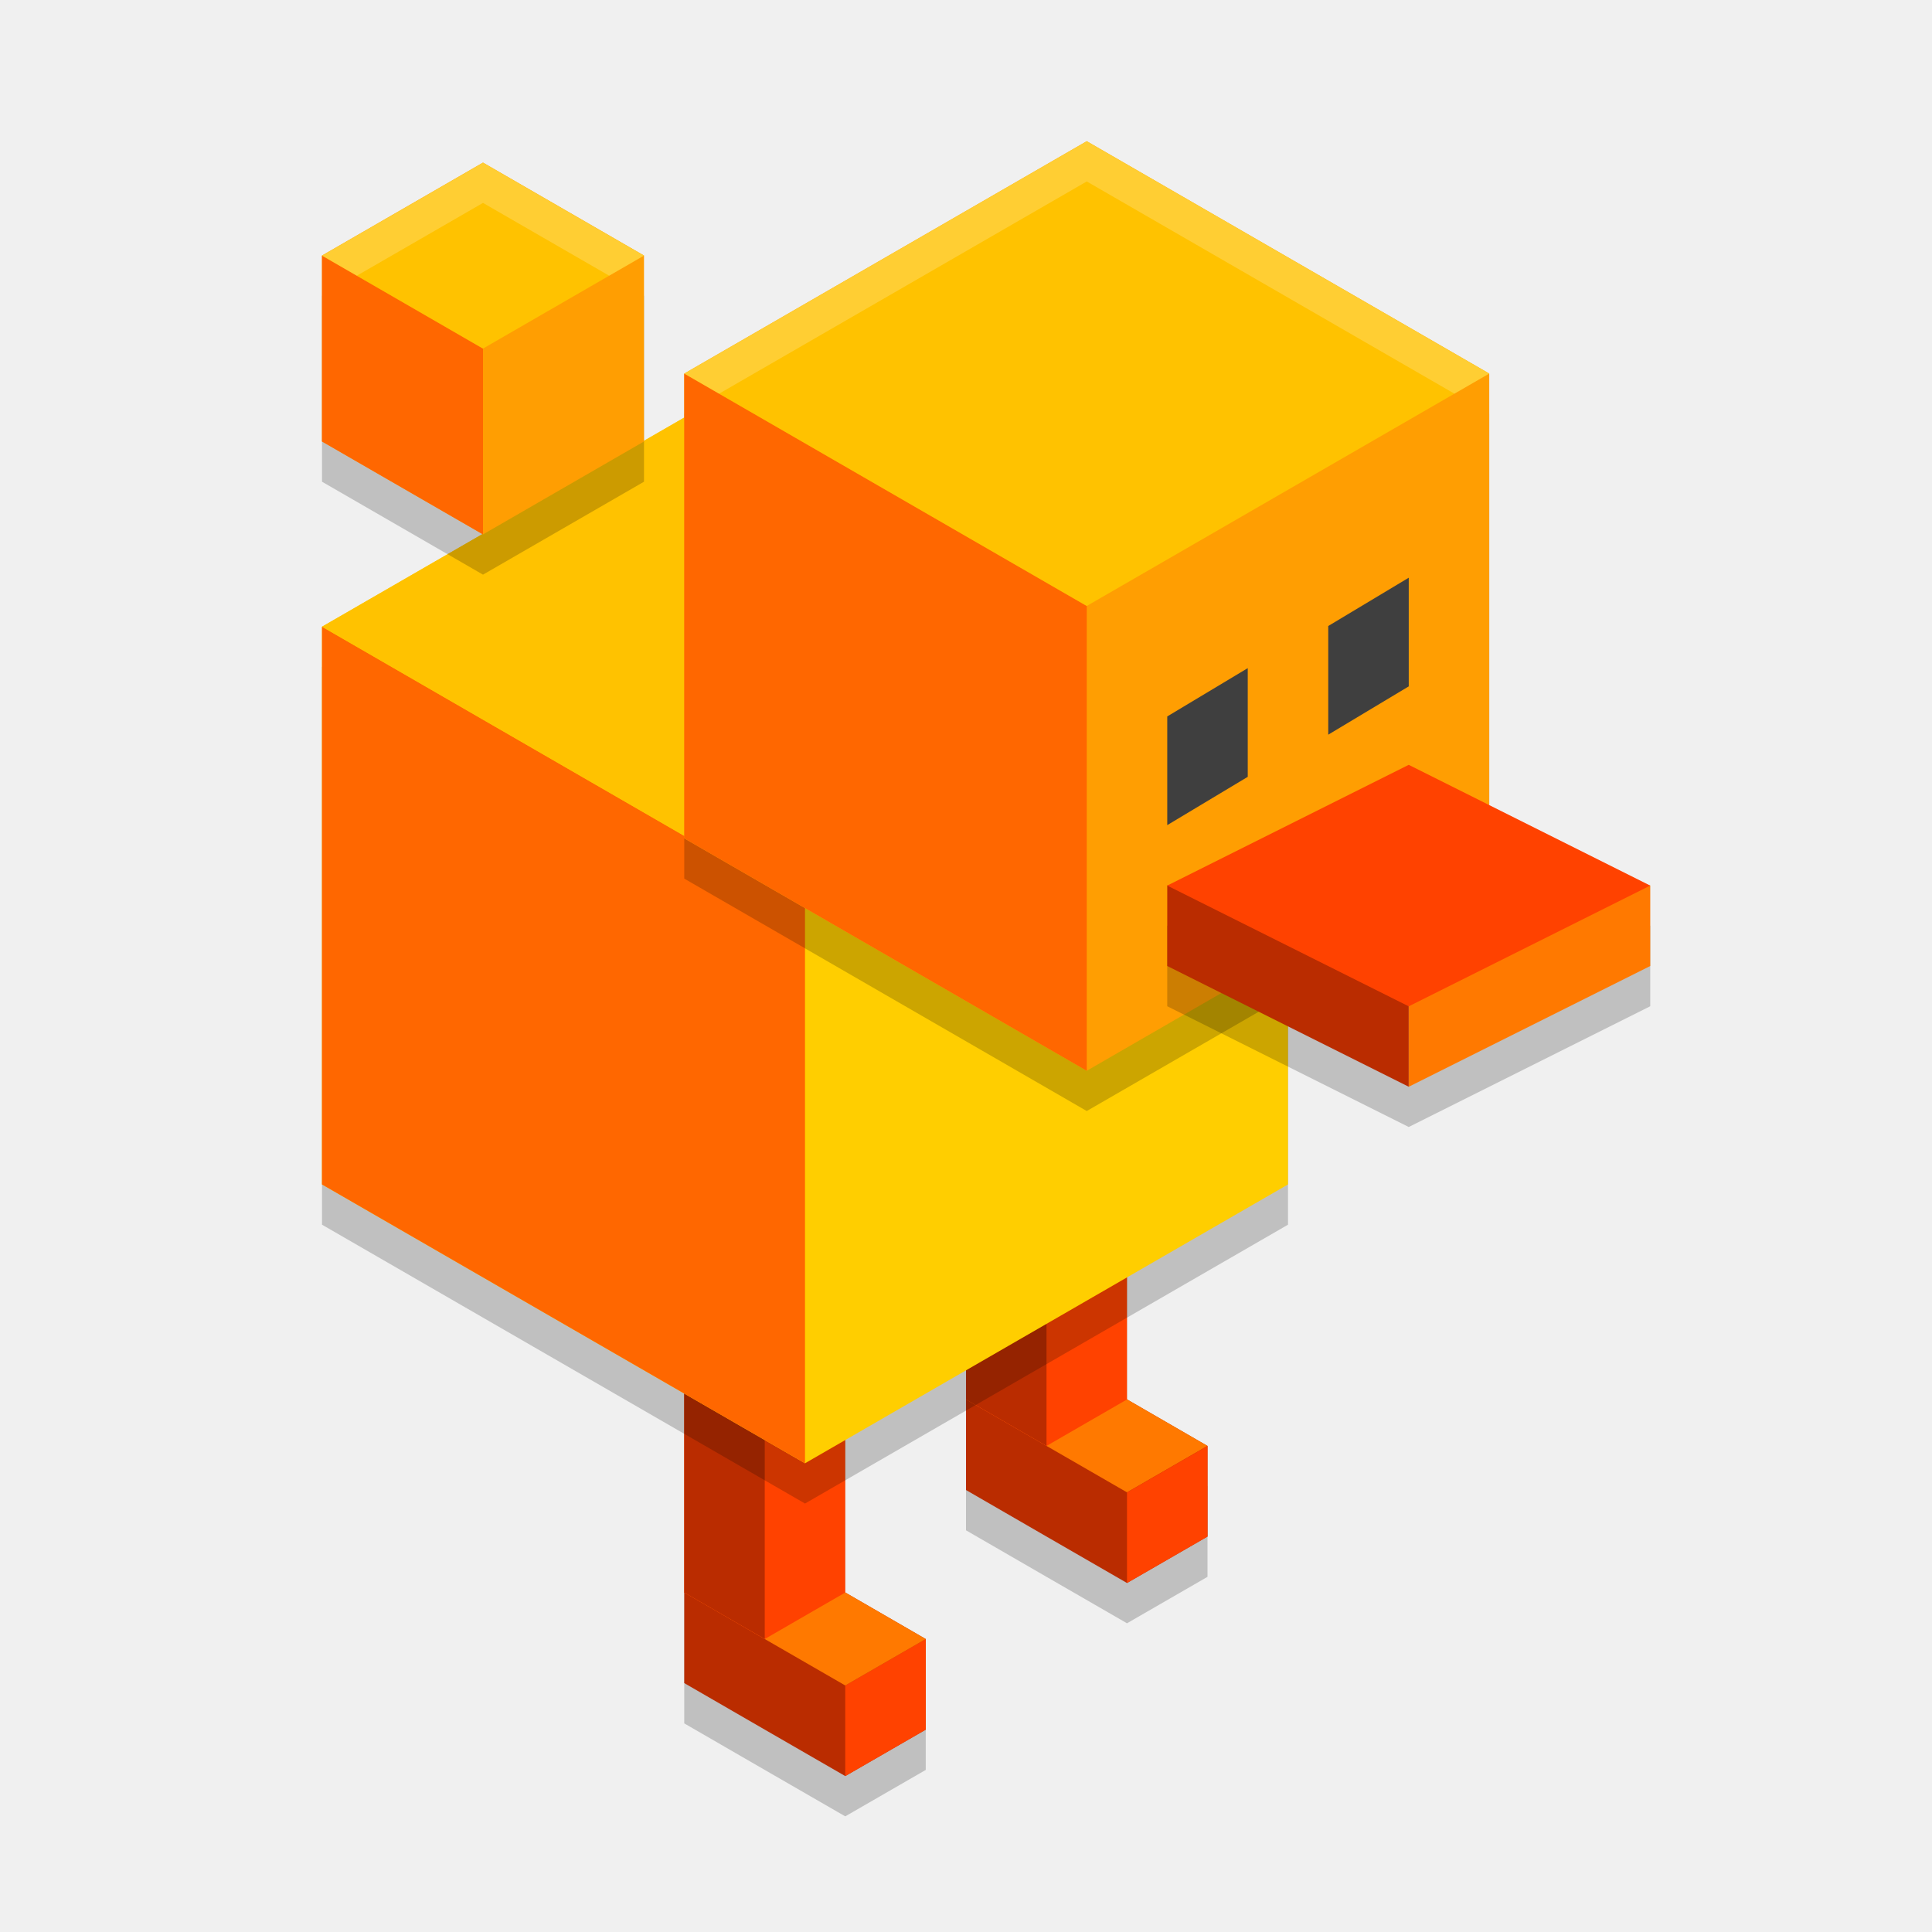
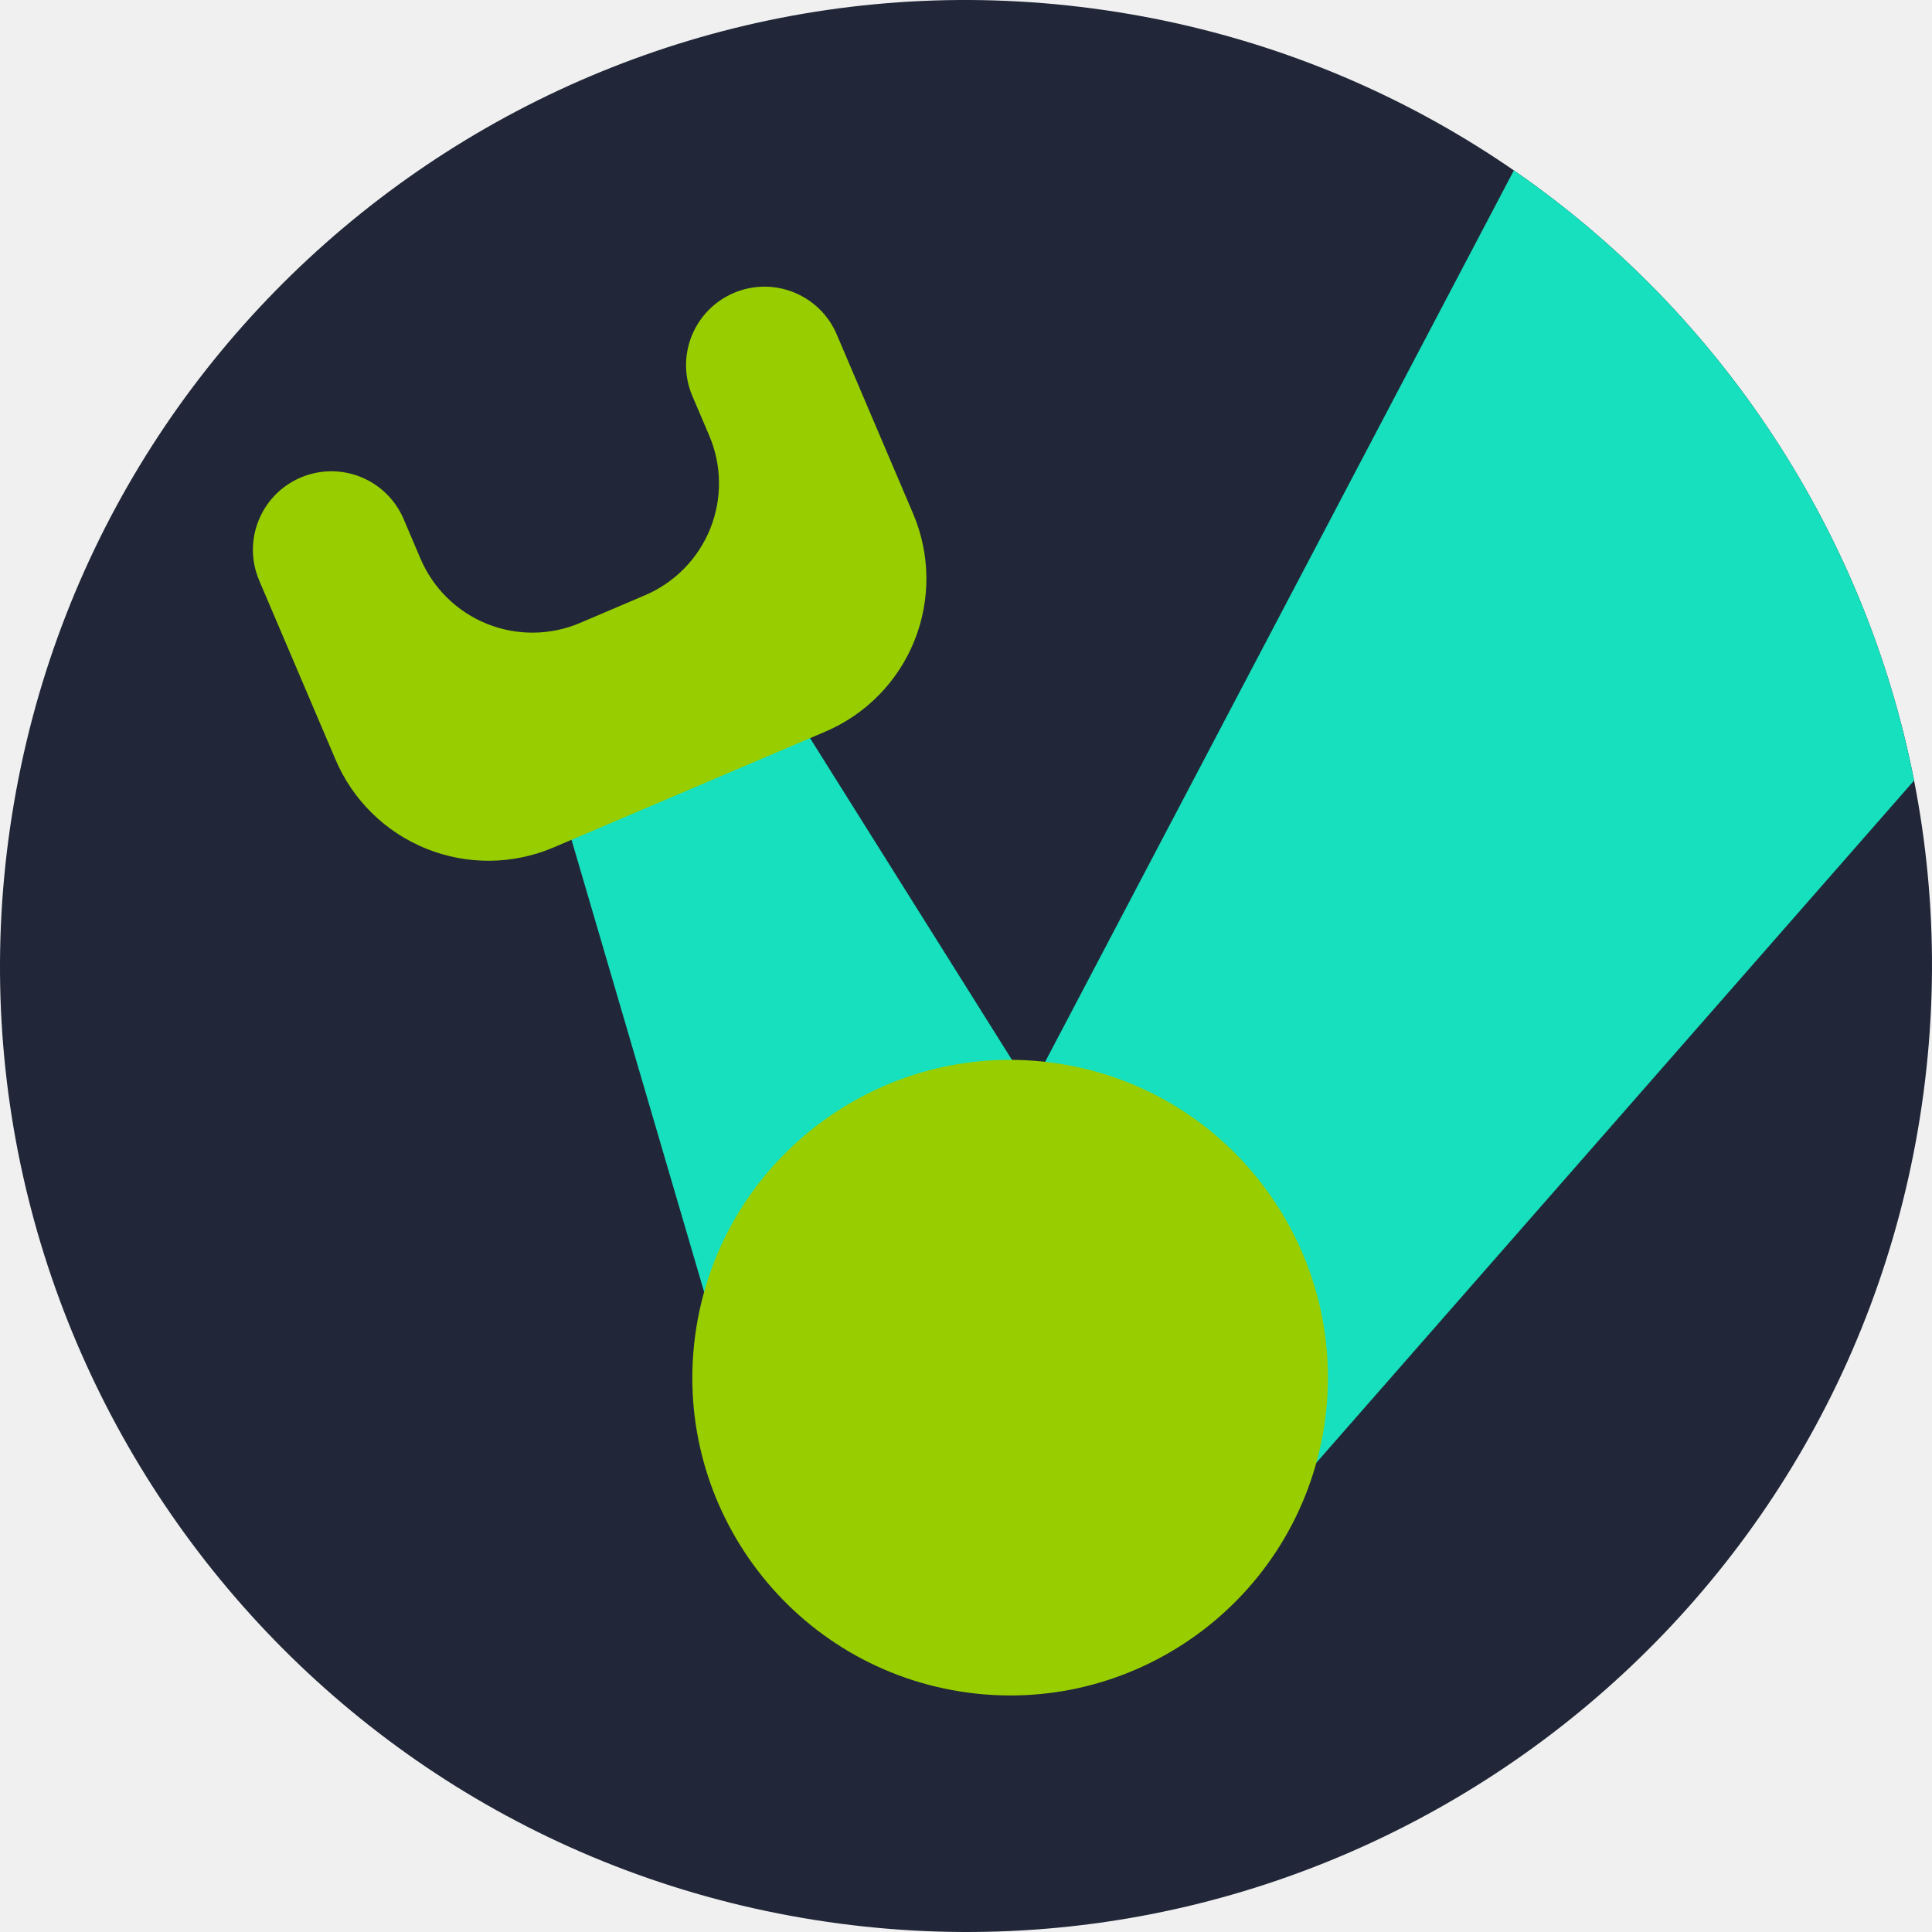
- <svg xmlns="http://www.w3.org/2000/svg" width="48" height="48" version="1.1">
-   <path style="opacity:0.2" d="m 26,28.104 -2,1.154 v 6.51 2.252 l 2,1.156 2,1.154 2,-1.154 v -2.252 l -2,-1.156 v -6.51 z m -7,4.797 -2,1.154 v 6.51 2.252 l 2,1.156 2,1.154 2,-1.154 V 41.721 L 21,40.565 v -6.51 z" />
-   <path style="fill:#ba2c00" d="m 26,33.614 -2,1.154 v 2.251 l 2,1.156 2,1.154 2,-1.154 v -2.251 l -2,-1.156 z" />
-   <path style="fill:#ff7900" d="m 26,33.613 -2,1.154 2,1.156 2,1.154 2,-1.154 -2,-1.156 z" />
-   <path style="fill:#ff4200" d="m 26,27.104 2,1.155 v 6.51 l -2,1.155 -2,-1.155 v -6.51 z" />
-   <path style="fill:#ff4200" d="m 28,39.33 2,-1.154 V 35.924 l -2,1.154 z" />
-   <path style="fill:#ba2c00" d="m 26,27.104 v 8.819 l -2,-1.155 v -6.51 z" />
-   <path style="fill:#ba2c00" d="m 19,38.411 -2,1.154 v 2.251 l 2,1.156 2,1.154 2,-1.154 v -2.251 l -2,-1.156 z" />
-   <path style="fill:#ff4200" d="m 21,44.127 2,-1.154 V 40.721 L 21,41.875 Z" />
-   <path style="fill:#ff7900" d="M 19 38.41 L 17 39.564 L 19 40.721 L 21 41.875 L 23 40.721 L 21 39.564 L 19 38.41 z" />
-   <path style="fill:#ff4200" d="m 19,31.901 2,1.155 v 6.51 l -2,1.155 -2,-1.155 V 33.055 Z" />
-   <path style="fill:#ba2c00" d="m 19,31.901 v 8.819 L 17,39.565 V 33.055 Z" />
-   <path style="opacity:0.2" d="M 20,9.642 32,16.57 32,30.427 20,37.355 8,30.427 l 4e-7,-13.856 z" />
-   <path style="fill:#ffce00" d="M 20,8.642 32,15.57 32,29.427 20,36.355 8,29.427 l 4e-7,-13.856 z" />
-   <path style="fill:#ff6700" d="M 8,15.57 V 29.427 l 12,6.928 V 22.499 Z" />
-   <path style="opacity:0.2" d="m 27,4.509 10,5.774 -10e-7,11.547 L 27,27.603 17,21.829 l 1e-6,-11.547 z" />
-   <path style="fill:#ffc200" d="M 20,8.642 8,15.57 20,22.499 32,15.57 Z" />
-   <path style="opacity:0.2" d="m 12,5.04 4,2.309 0,4.619 -4,2.309 -4,-2.309 10e-8,-4.619 z" />
-   <path style="fill:#ff9e02" d="m 12,4.04 4,2.309 0,4.619 -4,2.309 -4,-2.309 10e-8,-4.619 z" />
-   <path style="fill:#ff9e02" d="M 27,3.509 37,9.282 37,20.829 27,26.603 17,20.829 l 1e-6,-11.547 z" />
-   <path style="opacity:0.2" d="m 35,22 -6,1 v 2 l 6,3 6,-3 v -2 z" />
-   <path style="fill:#ba2c00" transform="matrix(0.8944272,0.4472136,-0.8944272,0.4472136,0,0)" d="m 43.044,3.913 6.708,6.708 H 43.044 L 40.808,8.385 Z" />
-   <path style="fill:#ff7900" d="m 35,21 v 6 l 6,-3 9e-6,-2 z" />
-   <rect style="fill:#ff4200" width="6.708" height="6.708" x="40.81" y="1.68" transform="matrix(0.8944272,0.4472136,-0.8944272,0.4472136,0,0)" />
-   <path style="fill:#3f3f3f" d="m 29,17.8 2,-1.2 v 2.7 l -2,1.2 z" />
-   <path style="fill:#ff6700" d="m 17,9.281 v 11.547 l 10,5.775 V 15.055 Z" />
-   <path style="fill:#ffc200" d="M 27 3.508 L 17 9.281 L 27 15.055 L 37 9.281 L 27 3.508 z" />
-   <path style="fill:#3f3f3f" d="m 33,15.553 2,-1.2 v 2.7 l -2,1.2 z" />
-   <path style="fill:#ff6700" d="M 8,6.35 V 10.969 l 4,2.309 c 0,7.33e-4 0,-4.617 0,-4.617 z" />
-   <path style="fill:#ffc200" d="M 12 4.041 L 8 6.35 L 12 8.66 L 16 6.35 L 12 4.041 z" />
-   <path style="opacity:0.2;fill:#ffffff" d="M 27 3.508 L 17 9.281 L 17.865 9.781 L 27 4.508 L 36.135 9.781 L 37 9.281 L 27 3.508 z" />
-   <path style="opacity:0.2;fill:#ffffff" d="M 12 4.041 L 8 6.35 L 8.865 6.85 L 12 5.041 L 15.135 6.85 L 16 6.35 L 12 4.041 z" />
+ <svg xmlns="http://www.w3.org/2000/svg" version="1.1" width="100.012mm" height="100.012mm" viewBox="0 0 283.499 283.499">
+ Untitled Project - Component A
+ <g>
+     <g>
+       <path d="M1.762 119.578 C13.999 42.317 86.66 -10.475 163.922 1.762 C241.183 13.999 293.974 86.66 281.737 163.922 C269.5 241.183 196.839 293.974 119.578 281.737 C42.317 269.5 -10.475 196.839 1.762 119.578 Z " fill="#212738" fill-rule="evenodd" stroke="none" />
+     </g>
+     <path d="M280.871 114.533 C273.728 78.112 252.443 45.918 222.142 25.005 L151.225 159.877 L110.522 95.017 L79.45 108.176 L111.135 216.221 L180.71 228.851 L280.871 114.533 Z " fill="#16E0BD" fill-rule="evenodd" stroke="none" />
+     <g>
+       <path d="M102.17 194.861 C106.196 169.442 130.101 152.074 155.52 156.099 C180.939 160.125 198.307 184.031 194.281 209.45 C190.255 234.869 166.35 252.237 140.931 248.211 C115.512 244.185 98.144 220.28 102.17 194.861 Z " fill="#98CE00" fill-rule="evenodd" stroke="none" />
+     </g>
+     <path d="M49.246 111.486 C51.781 117.434 56.575 122.131 62.574 124.544 C68.572 126.957 75.283 126.888 81.231 124.353 L81.231 124.353 L121.119 107.352 C127.067 104.816 131.764 100.023 134.177 94.024 C136.59 88.026 136.522 81.315 133.986 75.367 L122.777 49.067 C120.283 43.217 113.52 40.496 107.669 42.99 C104.86 44.187 102.642 46.452 101.502 49.285 C100.362 52.118 100.394 55.288 101.592 58.097 L101.592 58.097 L104.076 63.925 L104.076 63.925 C105.932 68.28 105.982 73.193 104.215 77.585 C102.448 81.977 99.009 85.487 94.654 87.343 L85.124 91.405 C80.769 93.262 75.856 93.312 71.464 91.545 C67.072 89.778 63.562 86.339 61.706 81.984 L59.222 76.156 C58.024 73.347 55.76 71.129 52.927 69.989 C50.094 68.849 46.924 68.881 44.114 70.079 L44.114 70.079 C38.264 72.572 35.543 79.336 38.037 85.186 L38.037 85.186 L49.246 111.486 Z " fill="#98CE00" fill-rule="evenodd" stroke="none" />
+   </g>
</svg>
